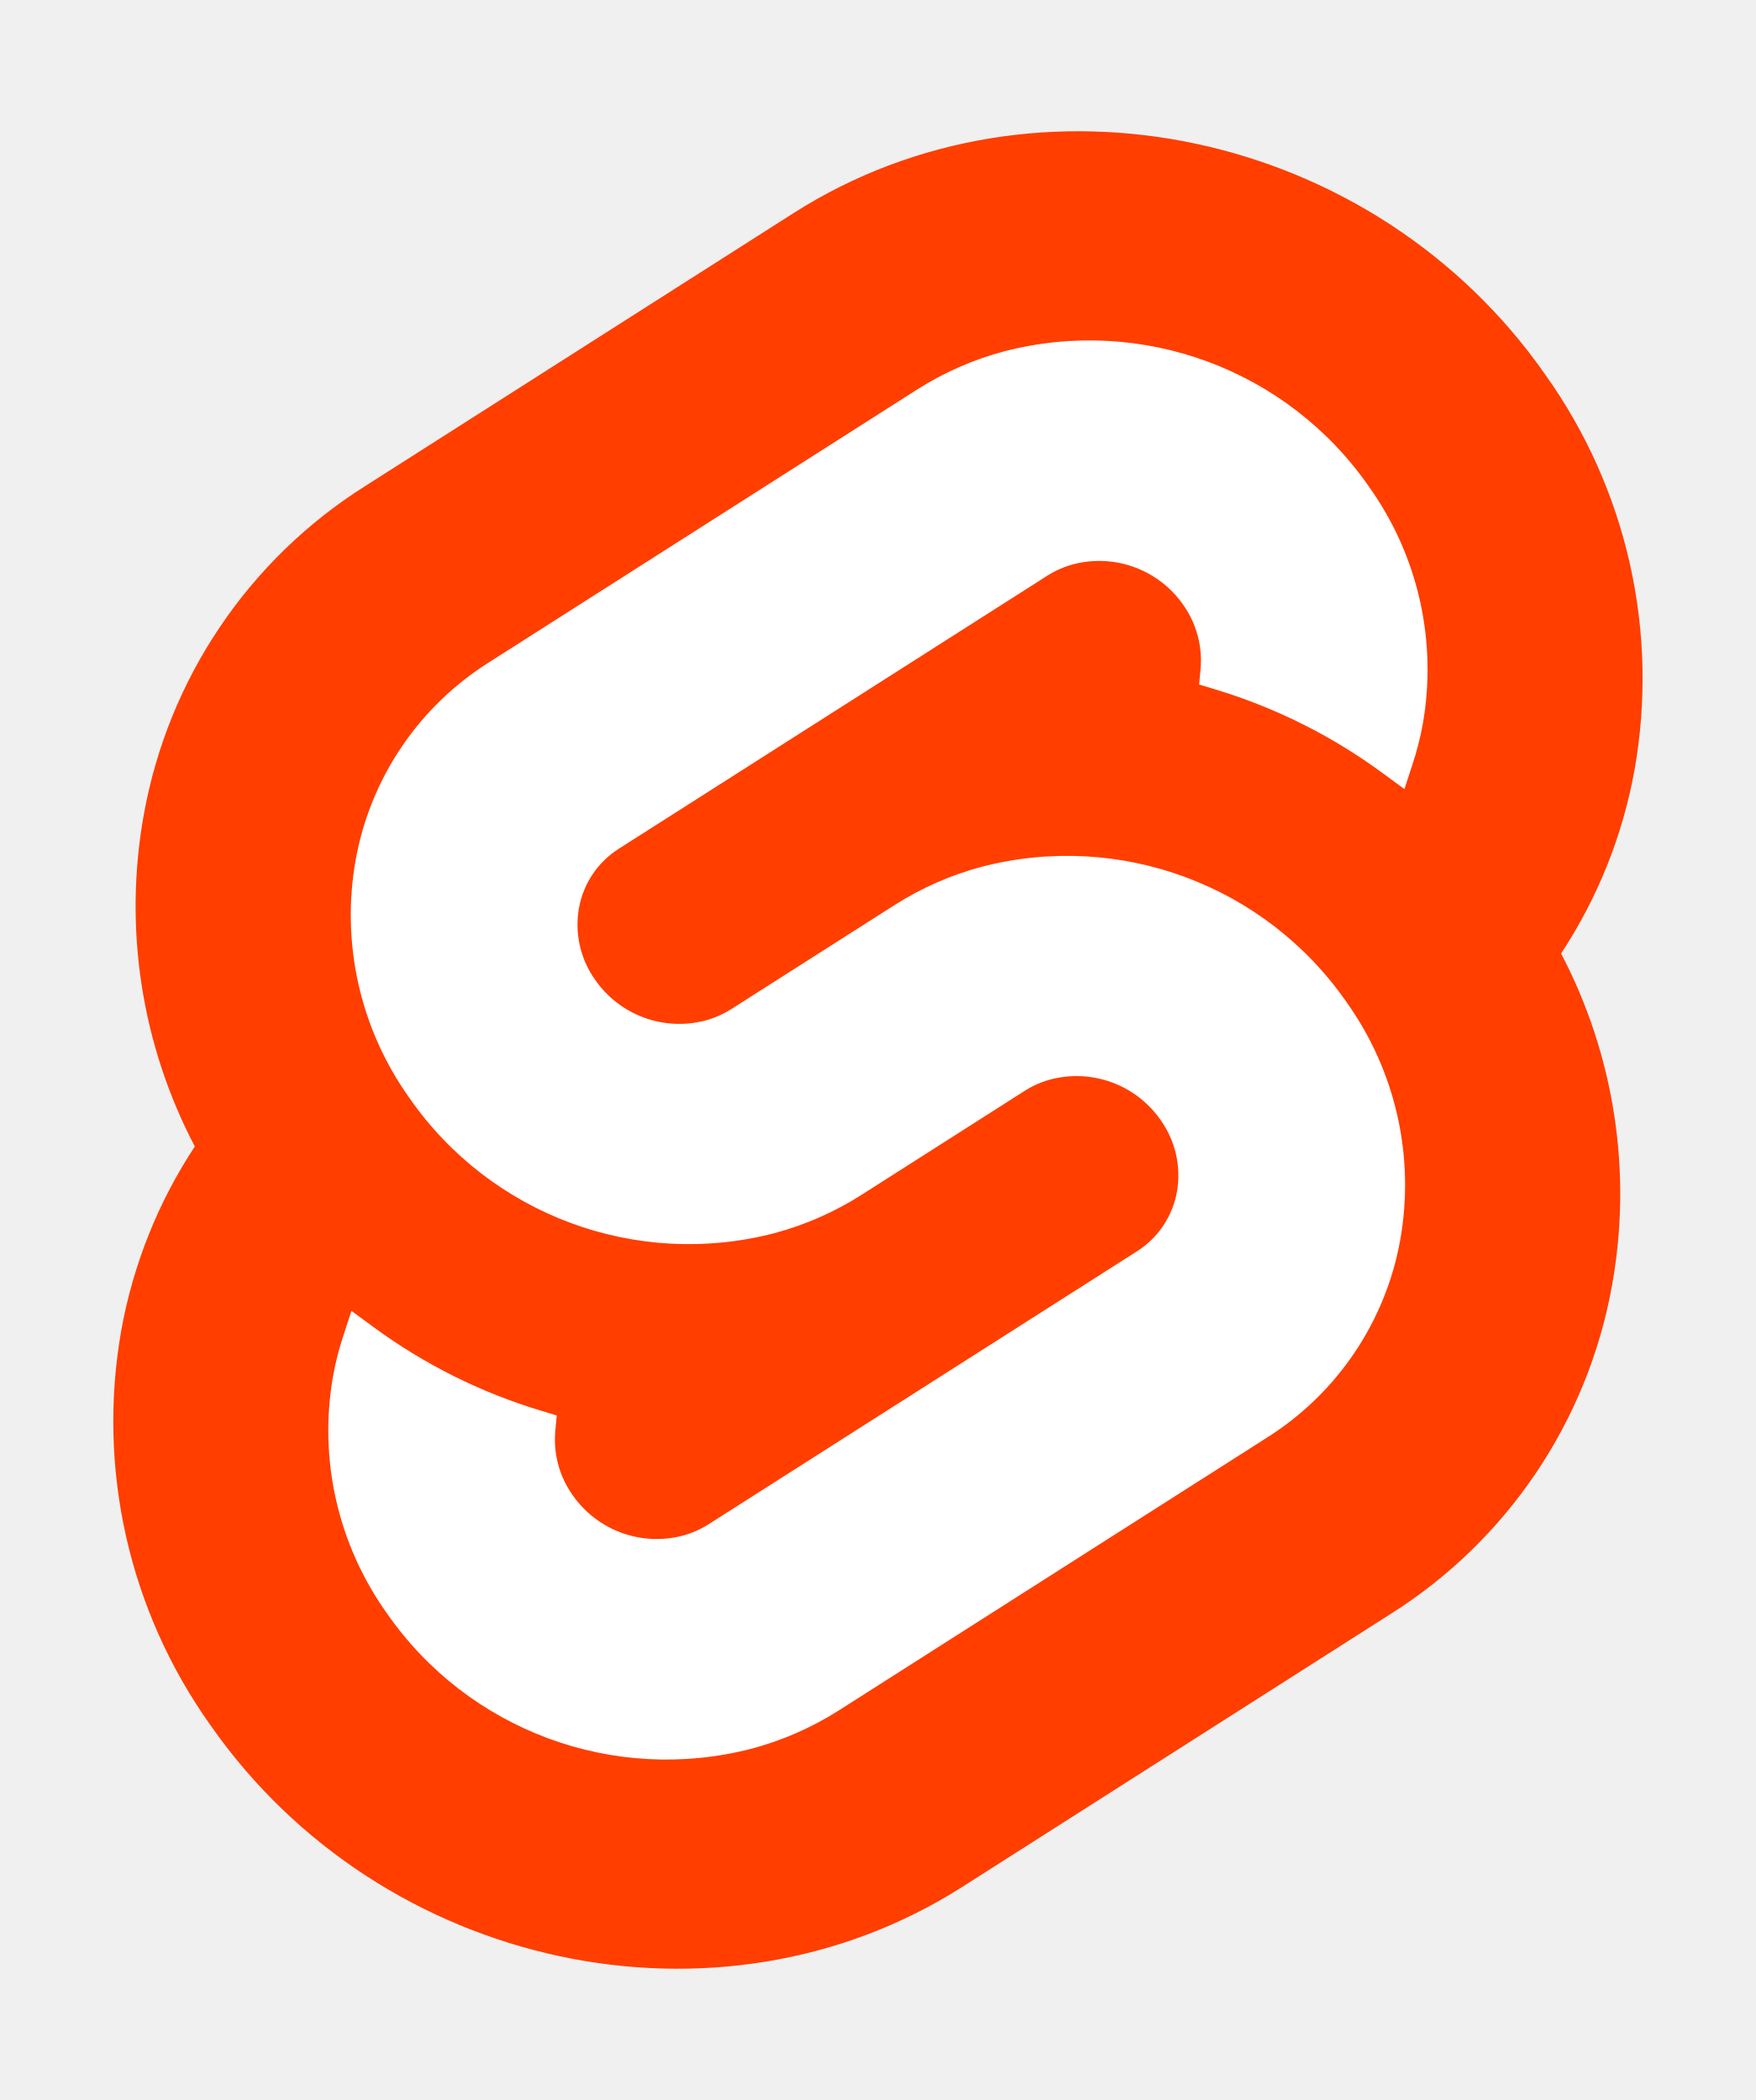
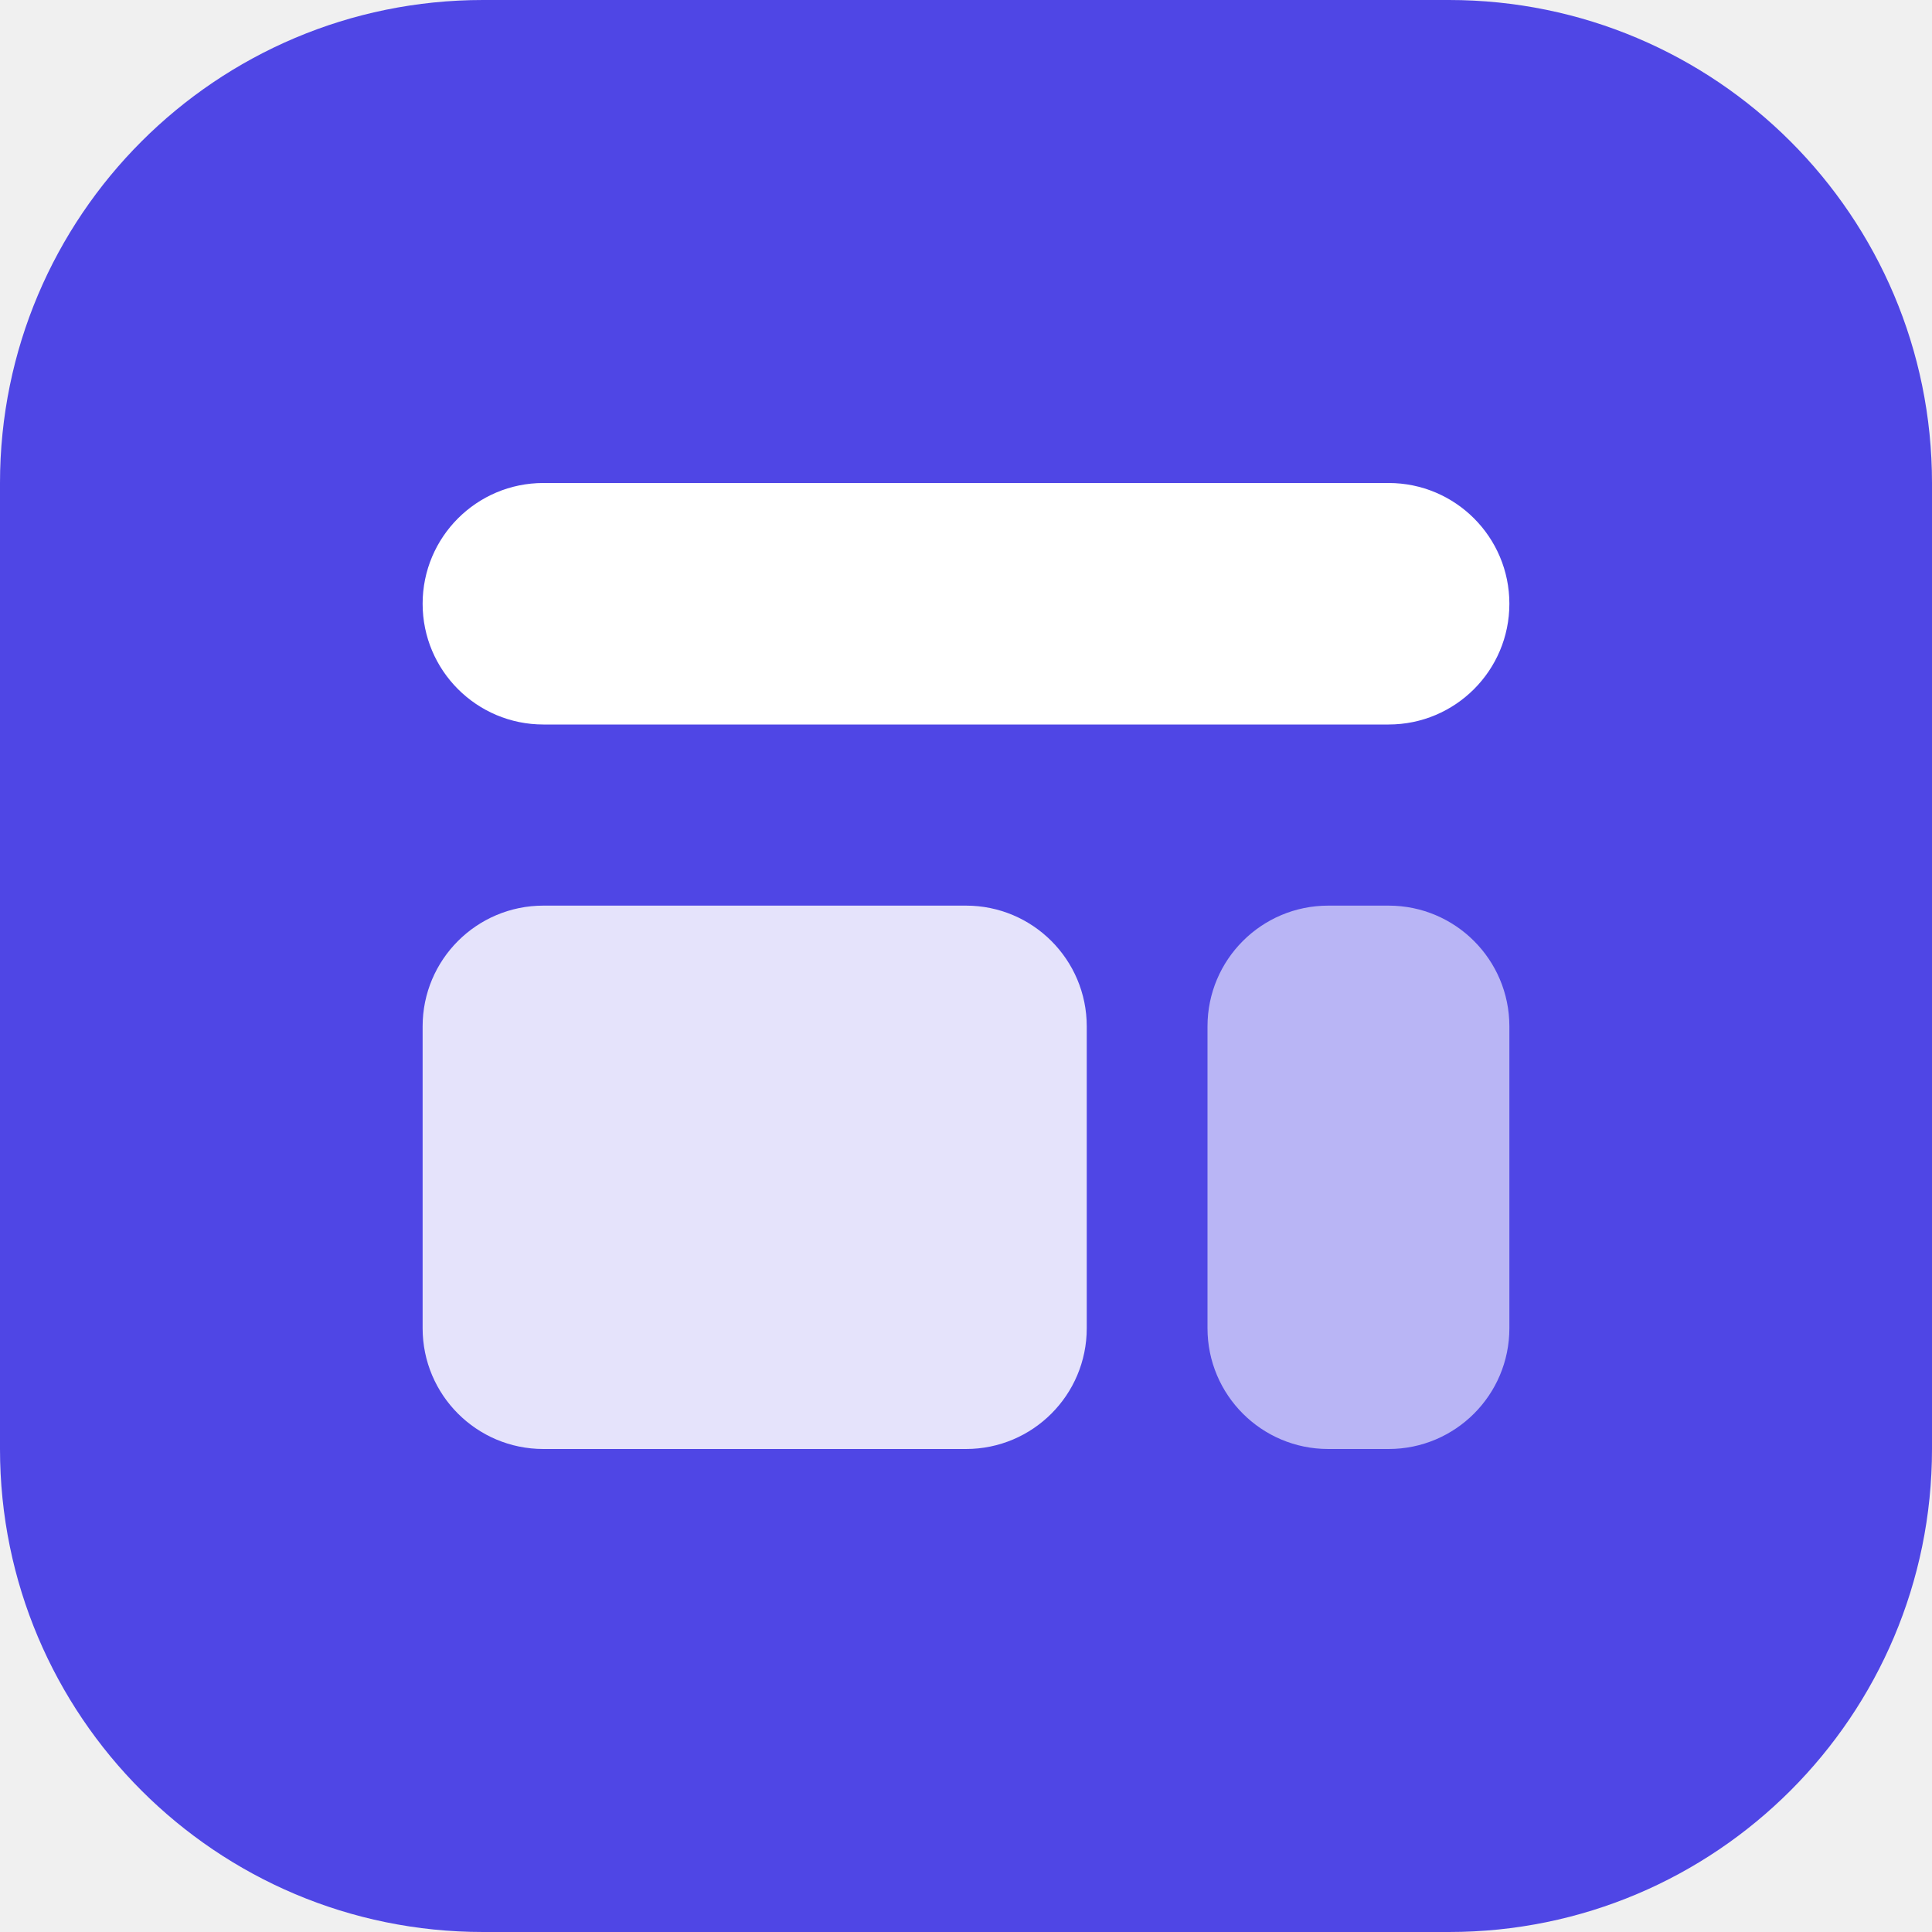
- <svg xmlns="http://www.w3.org/2000/svg" width="107" height="128" viewBox="0 0 107 128">
-   <path d="M94.157 22.819c-10.4-14.885-30.94-19.297-45.792-9.835L22.282 29.608A29.92 29.92 0 0 0 8.764 49.65a31.5 31.5 0 0 0 3.108 20.231 30 30 0 0 0-4.477 11.183 31.9 31.9 0 0 0 5.448 24.116c10.402 14.887 30.942 19.297 45.791 9.835l26.083-16.624A29.92 29.92 0 0 0 98.235 78.35a31.53 31.53 0 0 0-3.105-20.232 30 30 0 0 0 4.474-11.182 31.88 31.88 0 0 0-5.447-24.116" style="fill:#ff3e00" />
-   <path d="M45.817 106.582a20.72 20.72 0 0 1-22.237-8.243 19.17 19.17 0 0 1-3.277-14.503 18 18 0 0 1 .624-2.435l.49-1.498 1.337.981a33.6 33.6 0 0 0 10.203 5.098l.97.294-.09.968a5.85 5.85 0 0 0 1.052 3.878 6.24 6.24 0 0 0 6.695 2.485 5.8 5.8 0 0 0 1.603-.704L69.27 76.28a5.43 5.43 0 0 0 2.45-3.631 5.8 5.8 0 0 0-.987-4.371 6.24 6.24 0 0 0-6.698-2.487 5.7 5.7 0 0 0-1.6.704l-9.953 6.345a19 19 0 0 1-5.296 2.326 20.72 20.72 0 0 1-22.237-8.243 19.17 19.17 0 0 1-3.277-14.502 17.99 17.99 0 0 1 8.13-12.052l26.081-16.623a19 19 0 0 1 5.3-2.329 20.72 20.72 0 0 1 22.237 8.243 19.17 19.17 0 0 1 3.277 14.503 18 18 0 0 1-.624 2.435l-.49 1.498-1.337-.98a33.6 33.6 0 0 0-10.203-5.1l-.97-.294.09-.968a5.86 5.86 0 0 0-1.052-3.878 6.24 6.24 0 0 0-6.696-2.485 5.8 5.8 0 0 0-1.602.704L37.73 51.72a5.42 5.42 0 0 0-2.449 3.63 5.79 5.79 0 0 0 .986 4.372 6.24 6.24 0 0 0 6.698 2.486 5.8 5.8 0 0 0 1.602-.704l9.952-6.342a19 19 0 0 1 5.295-2.328 20.72 20.72 0 0 1 22.237 8.242 19.17 19.17 0 0 1 3.277 14.503 18 18 0 0 1-8.13 12.053l-26.081 16.622a19 19 0 0 1-5.3 2.328" style="fill:#fff" />
+ <svg xmlns="http://www.w3.org/2000/svg" viewBox="0 0 32 32">
+   <rect width="32" height="32" rx="8" fill="#4f46e5" />
+   <rect x="7" y="8" width="18" height="4" rx="2" fill="#fff" />
+   <rect x="7" y="15" width="11" height="9" rx="2" fill="#fff" opacity=".85" />
+   <rect x="20" y="15" width="5" height="9" rx="2" fill="#fff" opacity=".6" />
</svg>
